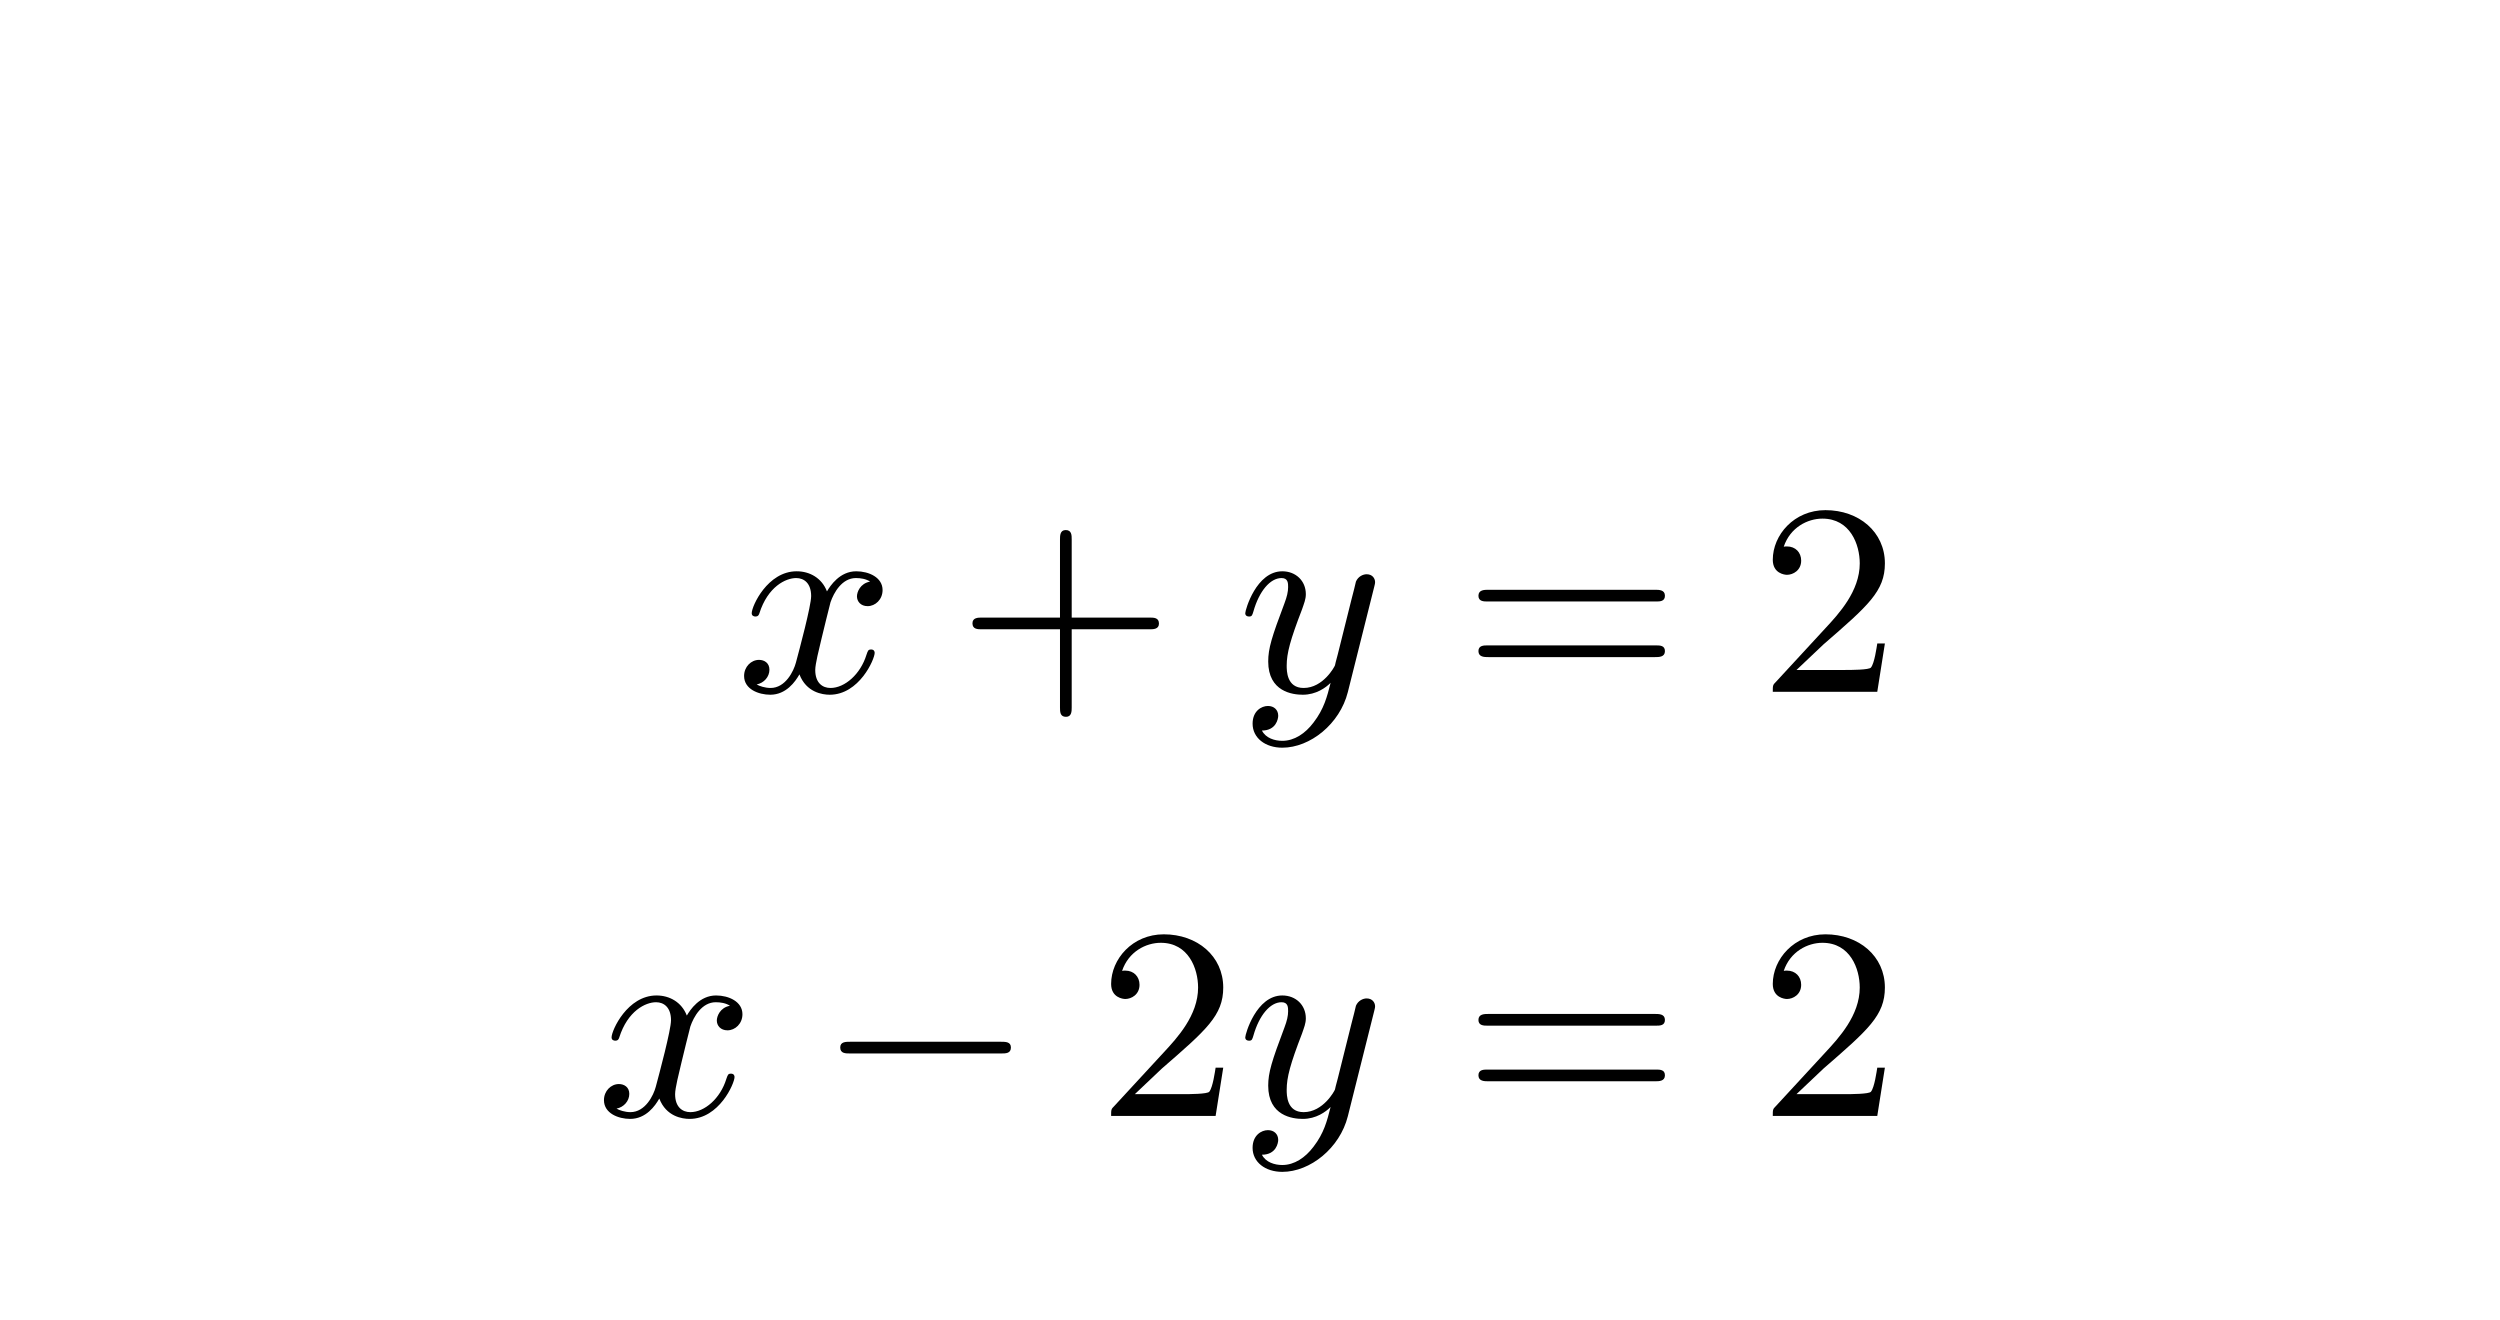
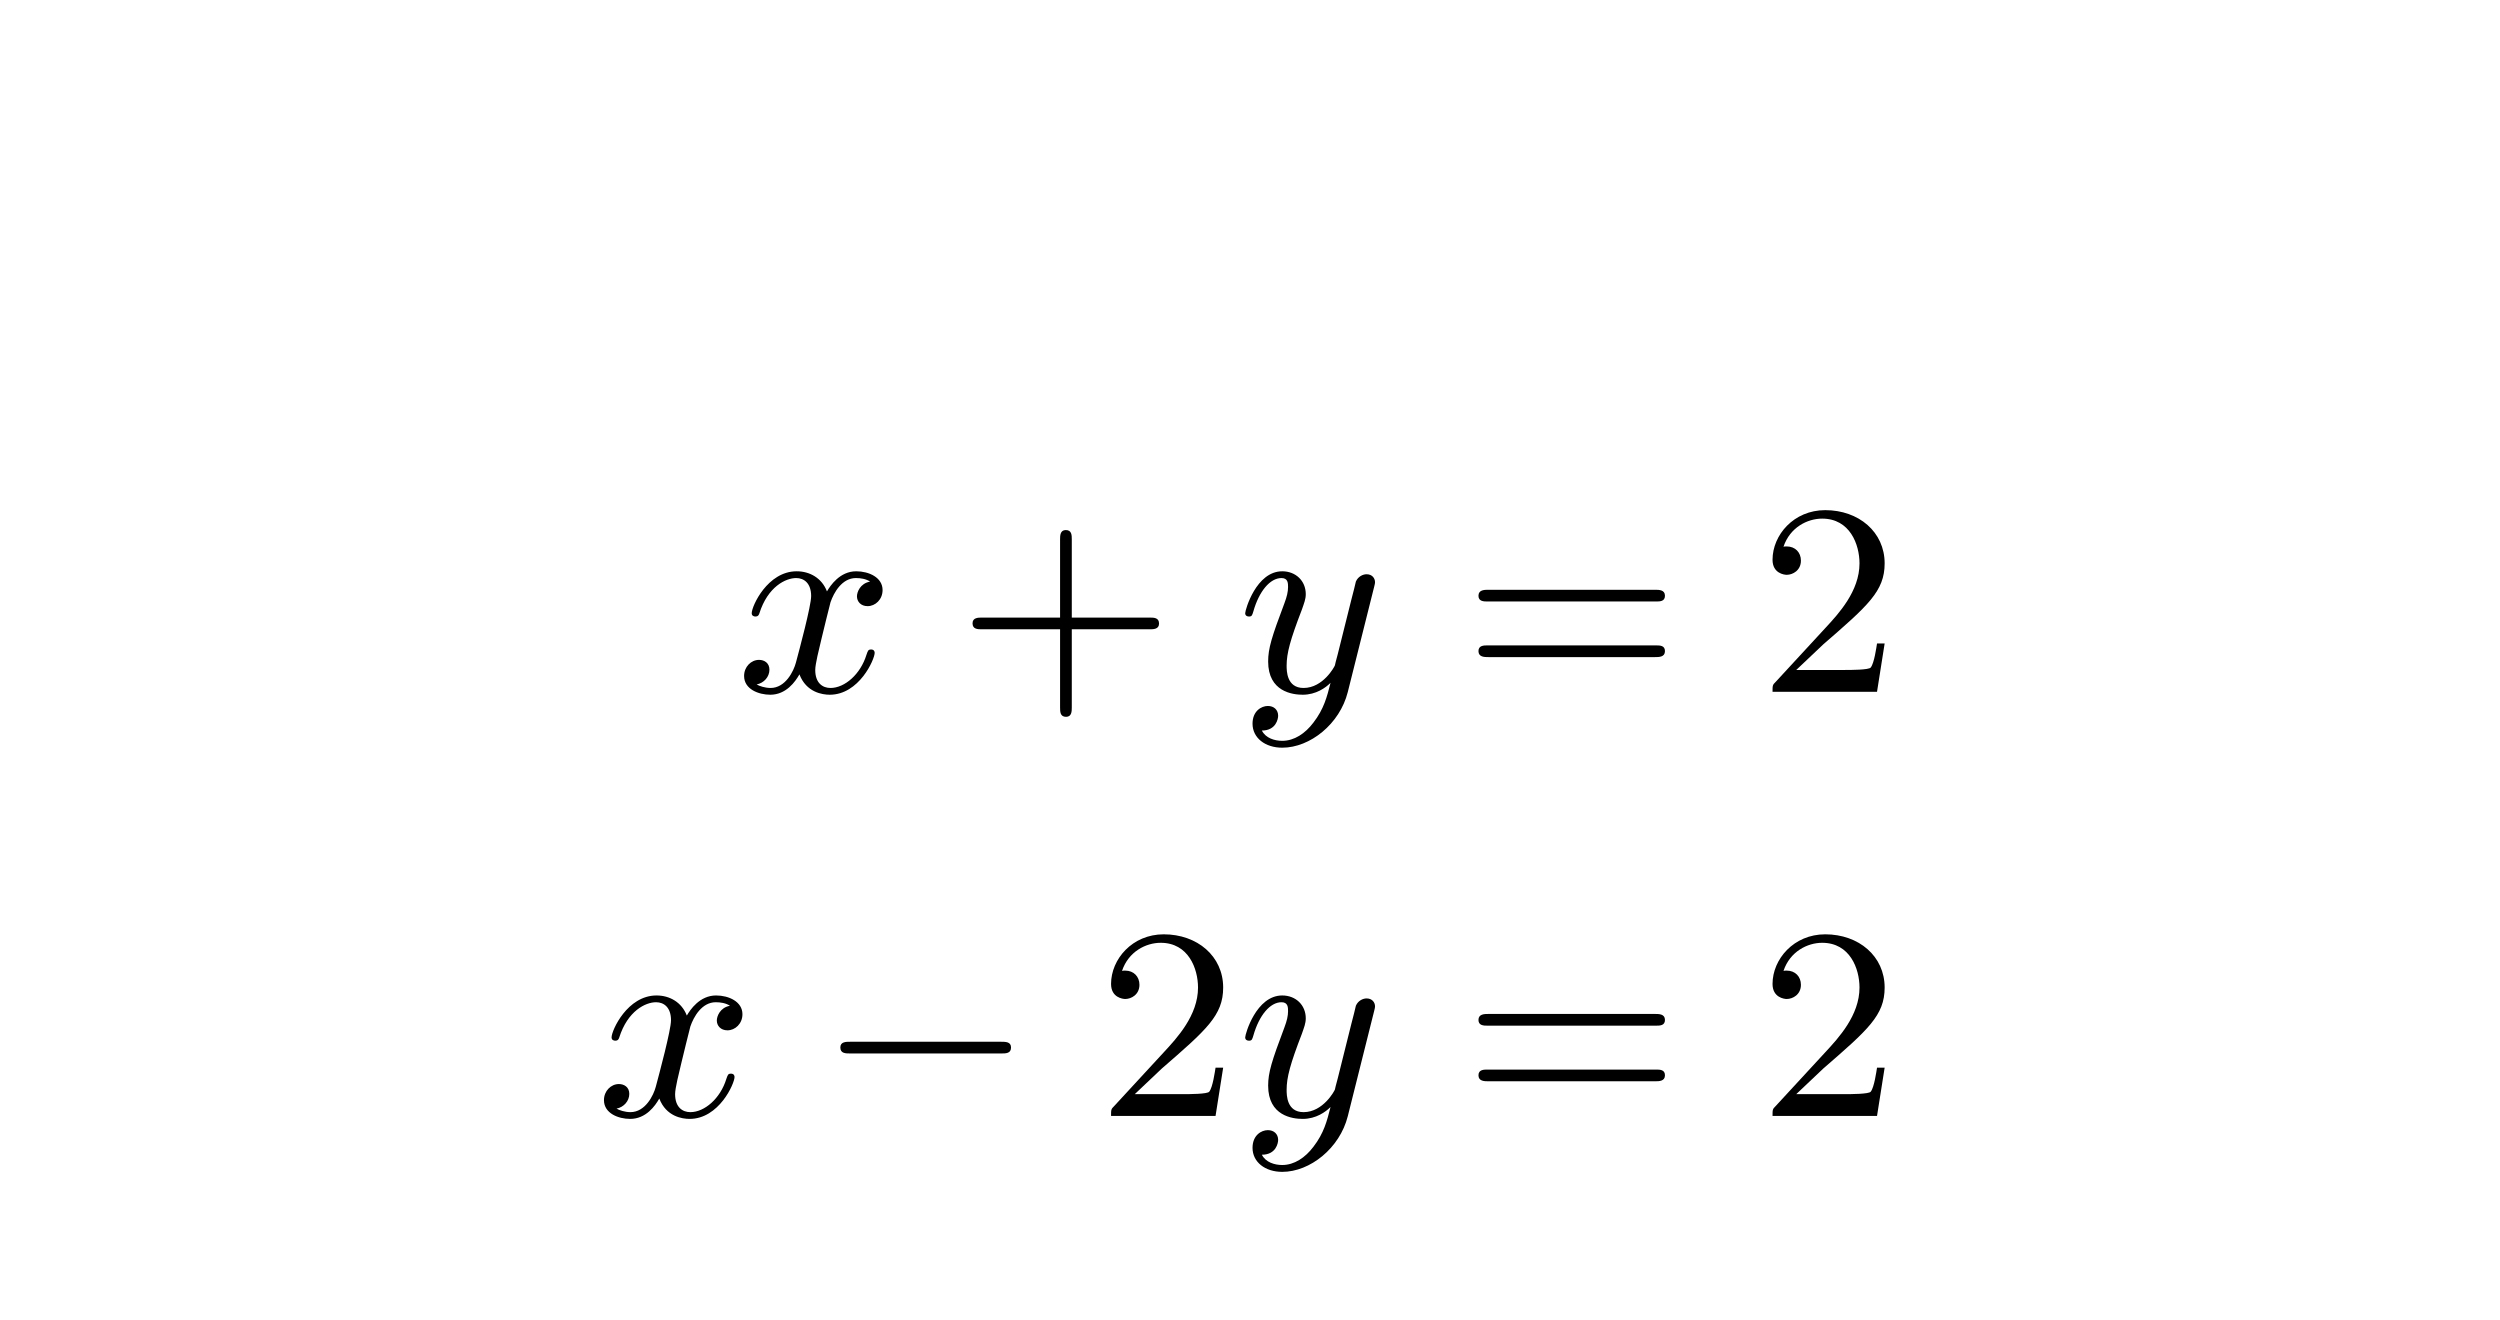
- <svg xmlns="http://www.w3.org/2000/svg" xmlns:xlink="http://www.w3.org/1999/xlink" width="410.12" height="216.518" viewBox="0 0 410.12 216.518">
+ <svg xmlns="http://www.w3.org/2000/svg" xmlns:xlink="http://www.w3.org/1999/xlink" width="410.12pt" height="216.518pt" viewBox="0 0 410.12 216.518" version="1.2">
  <defs>
    <g>
-       <g id="glyph-0-0">
-         <path d="M 22.016 -18.078 C 20.359 -17.766 19.859 -16.328 19.859 -15.656 C 19.859 -14.812 20.484 -14.047 21.609 -14.047 C 22.859 -14.047 24.062 -15.125 24.062 -16.688 C 24.062 -18.75 21.828 -19.766 19.734 -19.766 C 17.047 -19.766 15.484 -17.406 14.938 -16.469 C 14.094 -18.656 12.125 -19.766 9.969 -19.766 C 5.188 -19.766 2.594 -14.047 2.594 -12.891 C 2.594 -12.484 2.906 -12.344 3.219 -12.344 C 3.625 -12.344 3.75 -12.578 3.844 -12.844 C 5.234 -17.266 8.188 -18.656 9.891 -18.656 C 11.188 -18.656 12.344 -17.797 12.344 -15.703 C 12.344 -14.094 10.422 -6.938 9.844 -4.781 C 9.484 -3.406 8.141 -0.625 5.688 -0.625 C 4.781 -0.625 3.844 -0.938 3.406 -1.203 C 4.609 -1.438 5.5 -2.453 5.5 -3.625 C 5.5 -4.734 4.656 -5.234 3.797 -5.234 C 2.5 -5.234 1.344 -4.109 1.344 -2.594 C 1.344 -0.406 3.75 0.484 5.641 0.484 C 8.234 0.484 9.75 -1.656 10.422 -2.859 C 11.547 0.094 14.188 0.484 15.391 0.484 C 20.219 0.484 22.766 -5.328 22.766 -6.391 C 22.766 -6.625 22.641 -6.938 22.188 -6.938 C 21.703 -6.938 21.656 -6.75 21.422 -6.078 C 20.438 -2.859 17.844 -0.625 15.516 -0.625 C 14.219 -0.625 13.016 -1.438 13.016 -3.578 C 13.016 -4.562 13.641 -7.016 14.047 -8.719 C 14.219 -9.531 15.438 -14.359 15.516 -14.672 C 16.062 -16.281 17.406 -18.656 19.688 -18.656 C 20.484 -18.656 21.344 -18.516 22.016 -18.078 Z M 22.016 -18.078 " />
-       </g>
-       <g id="glyph-0-1">
-         <path d="M 22.453 -17.219 C 22.5 -17.453 22.594 -17.719 22.594 -17.984 C 22.594 -18.562 22.188 -19.281 21.203 -19.281 C 20.625 -19.281 19.812 -18.922 19.453 -18.078 C 19.422 -17.891 18.969 -16.062 18.703 -15.078 L 16.469 -6.125 C 16.109 -4.828 16.109 -4.734 16.016 -4.344 C 15.969 -4.156 14.094 -0.625 10.875 -0.625 C 8.094 -0.625 8.094 -3.438 8.094 -4.297 C 8.094 -6.312 8.672 -8.5 10.609 -13.516 C 10.953 -14.531 11.234 -15.172 11.234 -16.016 C 11.234 -18.203 9.578 -19.766 7.375 -19.766 C 3.094 -19.766 1.297 -13.422 1.297 -12.891 C 1.297 -12.484 1.609 -12.344 1.922 -12.344 C 2.422 -12.344 2.453 -12.609 2.641 -13.203 C 3.578 -16.5 5.375 -18.656 7.25 -18.656 C 8.328 -18.656 8.328 -17.797 8.328 -17.172 C 8.328 -16.422 8.141 -15.609 7.734 -14.531 C 5.641 -8.984 5.062 -7.109 5.062 -4.969 C 5.062 0 9.078 0.484 10.734 0.484 C 12.922 0.484 14.5 -0.672 15.297 -1.469 C 14.719 0.812 14.219 2.812 12.484 5.062 C 11.141 6.844 9.344 8.047 7.375 8.047 C 6.125 8.047 4.656 7.609 4.031 6.359 C 6.391 6.359 6.703 4.391 6.703 3.938 C 6.703 2.953 6 2.328 5.016 2.328 C 3.938 2.328 2.5 3.172 2.5 5.234 C 2.5 7.562 4.562 9.172 7.375 9.172 C 11.938 9.172 16.812 5.281 18.125 0.047 Z M 22.453 -17.219 " />
-       </g>
-       <g id="glyph-1-0">
-         <path d="M 31.578 -10.25 C 32.203 -10.25 33.141 -10.25 33.141 -11.188 C 33.141 -12.172 32.297 -12.172 31.578 -12.172 L 18.828 -12.172 L 18.828 -24.969 C 18.828 -25.672 18.828 -26.531 17.844 -26.531 C 16.906 -26.531 16.906 -25.594 16.906 -24.969 L 16.906 -12.172 L 4.109 -12.172 C 3.484 -12.172 2.547 -12.172 2.547 -11.234 C 2.547 -10.25 3.406 -10.25 4.109 -10.25 L 16.906 -10.25 L 16.906 2.547 C 16.906 3.266 16.906 4.109 17.891 4.109 C 18.828 4.109 18.828 3.172 18.828 2.547 L 18.828 -10.25 Z M 31.578 -10.25 " />
-       </g>
-       <g id="glyph-1-1">
-         <path d="M 31.672 -14.812 C 32.297 -14.812 33.141 -14.812 33.141 -15.75 C 33.141 -16.734 32.172 -16.734 31.5 -16.734 L 4.203 -16.734 C 3.531 -16.734 2.547 -16.734 2.547 -15.75 C 2.547 -14.812 3.438 -14.812 4.031 -14.812 Z M 31.5 -5.688 C 32.172 -5.688 33.141 -5.688 33.141 -6.672 C 33.141 -7.609 32.297 -7.609 31.672 -7.609 L 4.031 -7.609 C 3.438 -7.609 2.547 -7.609 2.547 -6.672 C 2.547 -5.688 3.531 -5.688 4.203 -5.688 Z M 31.5 -5.688 " />
-       </g>
-       <g id="glyph-1-2">
-         <path d="M 20.672 -7.922 L 19.422 -7.922 C 19.328 -7.344 18.969 -4.703 18.391 -3.984 C 18.125 -3.578 15.031 -3.578 14.141 -3.578 L 6.172 -3.578 L 10.609 -7.781 C 17.938 -14.141 20.672 -16.5 20.672 -21.062 C 20.672 -26.219 16.422 -29.797 10.922 -29.797 C 5.766 -29.797 2.281 -25.719 2.281 -21.656 C 2.281 -19.422 4.203 -19.188 4.609 -19.188 C 5.594 -19.188 6.938 -19.906 6.938 -21.516 C 6.938 -22.859 6 -23.844 4.609 -23.844 C 4.391 -23.844 4.25 -23.844 4.078 -23.797 C 5.141 -26.969 8 -28.406 10.422 -28.406 C 14.984 -28.406 16.547 -24.156 16.547 -21.062 C 16.547 -16.5 13.109 -12.797 10.953 -10.469 L 2.781 -1.609 C 2.281 -1.125 2.281 -1.031 2.281 0 L 19.422 0 Z M 20.672 -7.922 " />
-       </g>
-       <g id="glyph-2-0">
-         <path d="M 30.203 -10.25 C 31 -10.25 31.844 -10.25 31.844 -11.234 C 31.844 -12.172 30.953 -12.172 30.203 -12.172 L 5.5 -12.172 C 4.734 -12.172 3.844 -12.172 3.844 -11.234 C 3.844 -10.25 4.703 -10.25 5.5 -10.25 Z M 30.203 -10.25 " />
-       </g>
+       <symbol overflow="visible" id="glyph0-0">
+         <path style="stroke:none;" d="" />
+       </symbol>
+       <symbol overflow="visible" id="glyph0-1">
+         <path style="stroke:none;" d="M 22.016 -18.078 C 20.359 -17.766 19.859 -16.328 19.859 -15.656 C 19.859 -14.812 20.484 -14.047 21.609 -14.047 C 22.859 -14.047 24.062 -15.125 24.062 -16.688 C 24.062 -18.75 21.828 -19.766 19.734 -19.766 C 17.047 -19.766 15.484 -17.406 14.938 -16.469 C 14.094 -18.656 12.125 -19.766 9.969 -19.766 C 5.188 -19.766 2.594 -14.047 2.594 -12.891 C 2.594 -12.484 2.906 -12.344 3.219 -12.344 C 3.625 -12.344 3.75 -12.578 3.844 -12.844 C 5.234 -17.266 8.188 -18.656 9.891 -18.656 C 11.188 -18.656 12.344 -17.797 12.344 -15.703 C 12.344 -14.094 10.422 -6.938 9.844 -4.781 C 9.484 -3.406 8.141 -0.625 5.688 -0.625 C 4.781 -0.625 3.844 -0.938 3.406 -1.203 C 4.609 -1.438 5.5 -2.453 5.5 -3.625 C 5.5 -4.734 4.656 -5.234 3.797 -5.234 C 2.5 -5.234 1.344 -4.109 1.344 -2.594 C 1.344 -0.406 3.75 0.484 5.641 0.484 C 8.234 0.484 9.75 -1.656 10.422 -2.859 C 11.547 0.094 14.188 0.484 15.391 0.484 C 20.219 0.484 22.766 -5.328 22.766 -6.391 C 22.766 -6.625 22.641 -6.938 22.188 -6.938 C 21.703 -6.938 21.656 -6.75 21.422 -6.078 C 20.438 -2.859 17.844 -0.625 15.516 -0.625 C 14.219 -0.625 13.016 -1.438 13.016 -3.578 C 13.016 -4.562 13.641 -7.016 14.047 -8.719 C 14.219 -9.531 15.438 -14.359 15.516 -14.672 C 16.062 -16.281 17.406 -18.656 19.688 -18.656 C 20.484 -18.656 21.344 -18.516 22.016 -18.078 Z M 22.016 -18.078 " />
+       </symbol>
+       <symbol overflow="visible" id="glyph0-2">
+         <path style="stroke:none;" d="M 22.453 -17.219 C 22.5 -17.453 22.594 -17.719 22.594 -17.984 C 22.594 -18.562 22.188 -19.281 21.203 -19.281 C 20.625 -19.281 19.812 -18.922 19.453 -18.078 C 19.422 -17.891 18.969 -16.062 18.703 -15.078 L 16.469 -6.125 C 16.109 -4.828 16.109 -4.734 16.016 -4.344 C 15.969 -4.156 14.094 -0.625 10.875 -0.625 C 8.094 -0.625 8.094 -3.438 8.094 -4.297 C 8.094 -6.312 8.672 -8.5 10.609 -13.516 C 10.953 -14.531 11.234 -15.172 11.234 -16.016 C 11.234 -18.203 9.578 -19.766 7.375 -19.766 C 3.094 -19.766 1.297 -13.422 1.297 -12.891 C 1.297 -12.484 1.609 -12.344 1.922 -12.344 C 2.422 -12.344 2.453 -12.609 2.641 -13.203 C 3.578 -16.5 5.375 -18.656 7.25 -18.656 C 8.328 -18.656 8.328 -17.797 8.328 -17.172 C 8.328 -16.422 8.141 -15.609 7.734 -14.531 C 5.641 -8.984 5.062 -7.109 5.062 -4.969 C 5.062 0 9.078 0.484 10.734 0.484 C 12.922 0.484 14.5 -0.672 15.297 -1.469 C 14.719 0.812 14.219 2.812 12.484 5.062 C 11.141 6.844 9.344 8.047 7.375 8.047 C 6.125 8.047 4.656 7.609 4.031 6.359 C 6.391 6.359 6.703 4.391 6.703 3.938 C 6.703 2.953 6 2.328 5.016 2.328 C 3.938 2.328 2.5 3.172 2.5 5.234 C 2.5 7.562 4.562 9.172 7.375 9.172 C 11.938 9.172 16.812 5.281 18.125 0.047 Z M 22.453 -17.219 " />
+       </symbol>
+       <symbol overflow="visible" id="glyph1-0">
+         <path style="stroke:none;" d="" />
+       </symbol>
+       <symbol overflow="visible" id="glyph1-1">
+         <path style="stroke:none;" d="M 31.578 -10.25 C 32.203 -10.25 33.141 -10.25 33.141 -11.188 C 33.141 -12.172 32.297 -12.172 31.578 -12.172 L 18.828 -12.172 L 18.828 -24.969 C 18.828 -25.672 18.828 -26.531 17.844 -26.531 C 16.906 -26.531 16.906 -25.594 16.906 -24.969 L 16.906 -12.172 L 4.109 -12.172 C 3.484 -12.172 2.547 -12.172 2.547 -11.234 C 2.547 -10.25 3.406 -10.25 4.109 -10.25 L 16.906 -10.25 L 16.906 2.547 C 16.906 3.266 16.906 4.109 17.891 4.109 C 18.828 4.109 18.828 3.172 18.828 2.547 L 18.828 -10.25 Z M 31.578 -10.25 " />
+       </symbol>
+       <symbol overflow="visible" id="glyph1-2">
+         <path style="stroke:none;" d="M 31.672 -14.812 C 32.297 -14.812 33.141 -14.812 33.141 -15.75 C 33.141 -16.734 32.172 -16.734 31.5 -16.734 L 4.203 -16.734 C 3.531 -16.734 2.547 -16.734 2.547 -15.75 C 2.547 -14.812 3.438 -14.812 4.031 -14.812 Z M 31.5 -5.688 C 32.172 -5.688 33.141 -5.688 33.141 -6.672 C 33.141 -7.609 32.297 -7.609 31.672 -7.609 L 4.031 -7.609 C 3.438 -7.609 2.547 -7.609 2.547 -6.672 C 2.547 -5.688 3.531 -5.688 4.203 -5.688 Z M 31.5 -5.688 " />
+       </symbol>
+       <symbol overflow="visible" id="glyph1-3">
+         <path style="stroke:none;" d="M 20.672 -7.922 L 19.422 -7.922 C 19.328 -7.344 18.969 -4.703 18.391 -3.984 C 18.125 -3.578 15.031 -3.578 14.141 -3.578 L 6.172 -3.578 L 10.609 -7.781 C 17.938 -14.141 20.672 -16.5 20.672 -21.062 C 20.672 -26.219 16.422 -29.797 10.922 -29.797 C 5.766 -29.797 2.281 -25.719 2.281 -21.656 C 2.281 -19.422 4.203 -19.188 4.609 -19.188 C 5.594 -19.188 6.938 -19.906 6.938 -21.516 C 6.938 -22.859 6 -23.844 4.609 -23.844 C 4.391 -23.844 4.25 -23.844 4.078 -23.797 C 5.141 -26.969 8 -28.406 10.422 -28.406 C 14.984 -28.406 16.547 -24.156 16.547 -21.062 C 16.547 -16.5 13.109 -12.797 10.953 -10.469 L 2.781 -1.609 C 2.281 -1.125 2.281 -1.031 2.281 0 L 19.422 0 Z M 20.672 -7.922 " />
+       </symbol>
+       <symbol overflow="visible" id="glyph2-0">
+         <path style="stroke:none;" d="" />
+       </symbol>
+       <symbol overflow="visible" id="glyph2-1">
+         <path style="stroke:none;" d="M 30.203 -10.25 C 31 -10.25 31.844 -10.25 31.844 -11.234 C 31.844 -12.172 30.953 -12.172 30.203 -12.172 L 5.5 -12.172 C 4.734 -12.172 3.844 -12.172 3.844 -11.234 C 3.844 -10.25 4.703 -10.25 5.5 -10.25 Z M 30.203 -10.25 " />
+       </symbol>
    </g>
  </defs>
-   <g fill="rgb(0%, 0%, 0%)" fill-opacity="1">
-     <use xlink:href="#glyph-0-0" x="120.723" y="113.485" />
-   </g>
-   <g fill="rgb(0%, 0%, 0%)" fill-opacity="1">
-     <use xlink:href="#glyph-1-0" x="156.983" y="113.485" />
-   </g>
-   <g fill="rgb(0%, 0%, 0%)" fill-opacity="1">
-     <use xlink:href="#glyph-0-1" x="202.986" y="113.485" />
-   </g>
-   <g fill="rgb(0%, 0%, 0%)" fill-opacity="1">
-     <use xlink:href="#glyph-1-1" x="239.988" y="113.485" />
-   </g>
-   <g fill="rgb(0%, 0%, 0%)" fill-opacity="1">
-     <use xlink:href="#glyph-1-2" x="288.541" y="113.485" />
-   </g>
-   <g fill="rgb(0%, 0%, 0%)" fill-opacity="1">
-     <use xlink:href="#glyph-0-0" x="97.734" y="183.07" />
-   </g>
-   <g fill="rgb(0%, 0%, 0%)" fill-opacity="1">
-     <use xlink:href="#glyph-2-0" x="133.994" y="183.07" />
-   </g>
-   <g fill="rgb(0%, 0%, 0%)" fill-opacity="1">
-     <use xlink:href="#glyph-1-2" x="179.997" y="183.07" />
-   </g>
-   <g fill="rgb(0%, 0%, 0%)" fill-opacity="1">
-     <use xlink:href="#glyph-0-1" x="202.985" y="183.07" />
-   </g>
-   <g fill="rgb(0%, 0%, 0%)" fill-opacity="1">
-     <use xlink:href="#glyph-1-1" x="239.987" y="183.07" />
-   </g>
-   <g fill="rgb(0%, 0%, 0%)" fill-opacity="1">
-     <use xlink:href="#glyph-1-2" x="288.54" y="183.07" />
+   <g id="surface1">
+     <g style="fill:rgb(0%,0%,0%);fill-opacity:1;">
+       <use xlink:href="#glyph0-1" x="120.723" y="113.485" />
+     </g>
+     <g style="fill:rgb(0%,0%,0%);fill-opacity:1;">
+       <use xlink:href="#glyph1-1" x="156.997" y="113.485" />
+     </g>
+     <g style="fill:rgb(0%,0%,0%);fill-opacity:1;">
+       <use xlink:href="#glyph0-2" x="202.975" y="113.485" />
+     </g>
+     <g style="fill:rgb(0%,0%,0%);fill-opacity:1;">
+       <use xlink:href="#glyph1-2" x="239.992" y="113.485" />
+     </g>
+     <g style="fill:rgb(0%,0%,0%);fill-opacity:1;">
+       <use xlink:href="#glyph1-3" x="288.5" y="113.485" />
+     </g>
+     <g style="fill:rgb(0%,0%,0%);fill-opacity:1;">
+       <use xlink:href="#glyph0-1" x="97.734" y="183.07" />
+     </g>
+     <g style="fill:rgb(0%,0%,0%);fill-opacity:1;">
+       <use xlink:href="#glyph2-1" x="134.013" y="183.07" />
+     </g>
+     <g style="fill:rgb(0%,0%,0%);fill-opacity:1;">
+       <use xlink:href="#glyph1-3" x="179.986" y="183.07" />
+     </g>
+     <g style="fill:rgb(0%,0%,0%);fill-opacity:1;">
+       <use xlink:href="#glyph0-2" x="202.975" y="183.07" />
+     </g>
+     <g style="fill:rgb(0%,0%,0%);fill-opacity:1;">
+       <use xlink:href="#glyph1-2" x="239.992" y="183.07" />
+     </g>
+     <g style="fill:rgb(0%,0%,0%);fill-opacity:1;">
+       <use xlink:href="#glyph1-3" x="288.5" y="183.07" />
+     </g>
  </g>
</svg>
